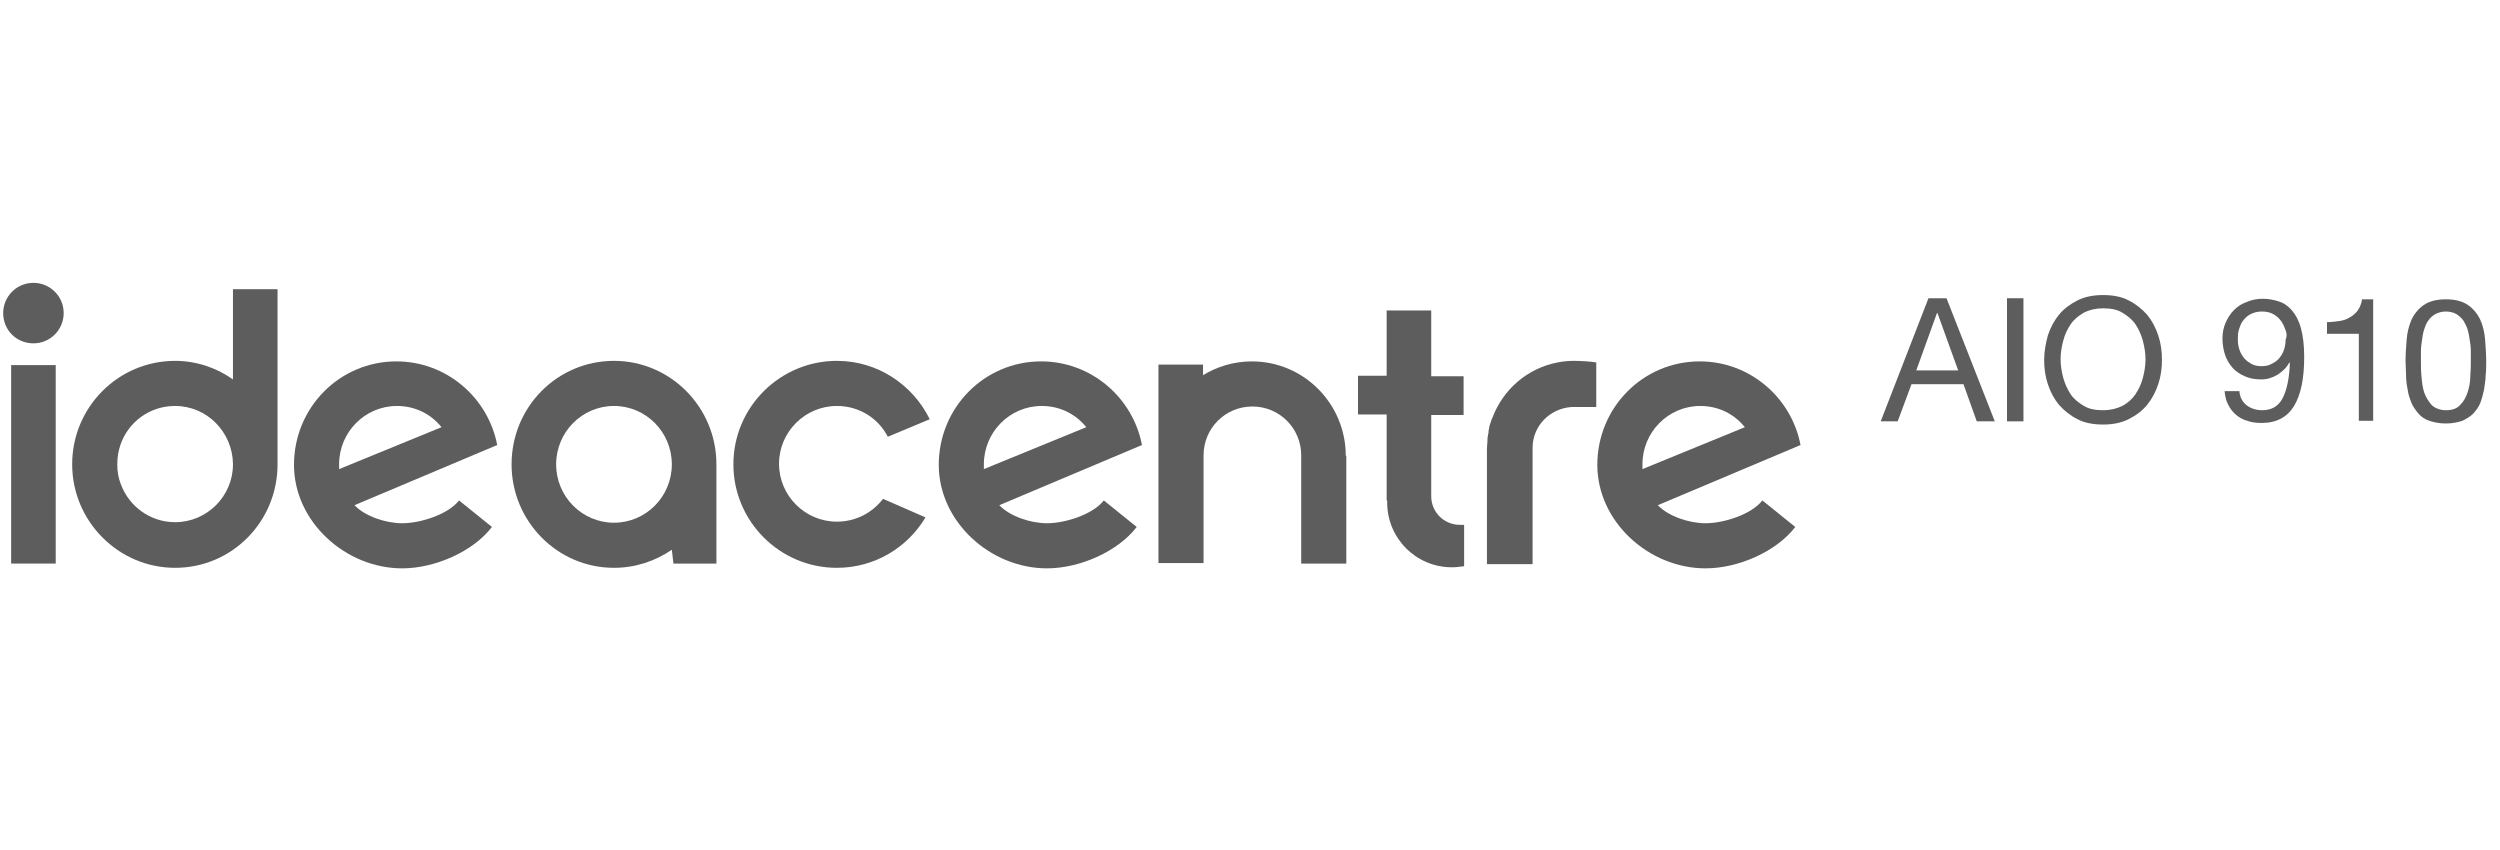
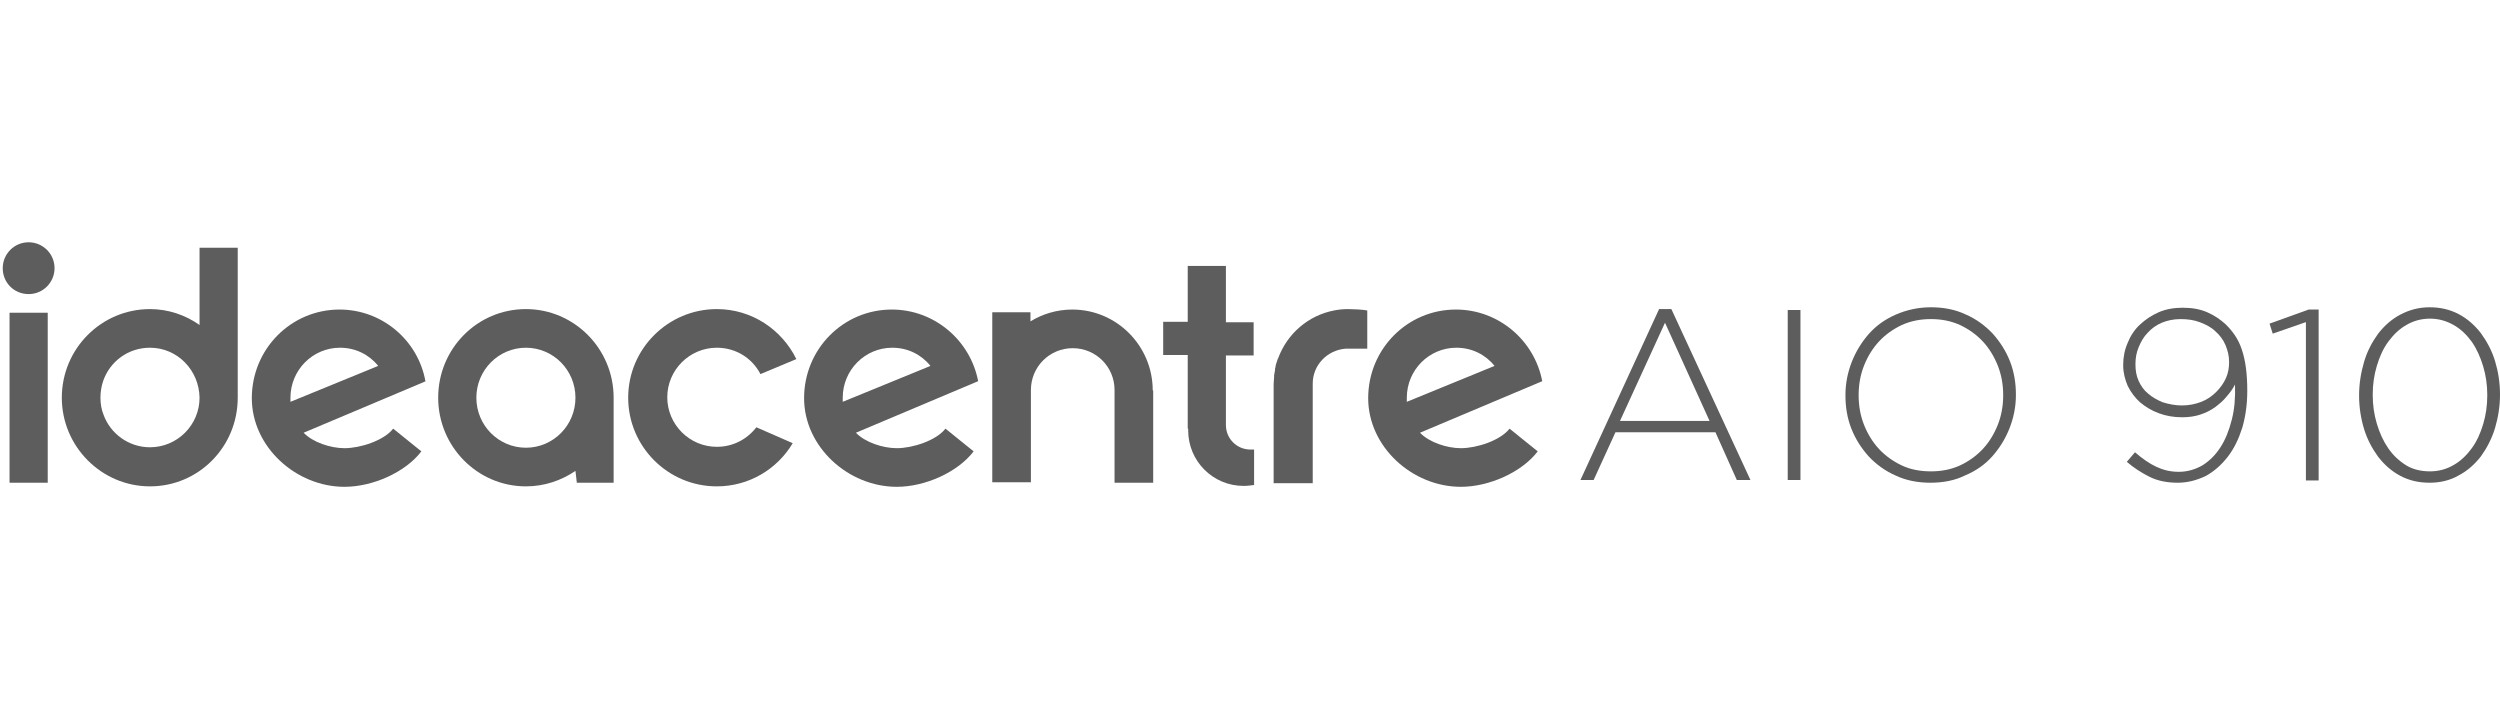
- <svg xmlns="http://www.w3.org/2000/svg" version="1.1" id="Capa_1" x="0px" y="0px" viewBox="0 0 471.1 160" style="enable-background:new 0 0 471.1 160;" xml:space="preserve">
+ <svg xmlns="http://www.w3.org/2000/svg" version="1.1" id="Capa_1" x="0px" y="0px" viewBox="0 0 550 160" style="enable-background:new 0 0 550 160;" xml:space="preserve">
  <style type="text/css">
	.st0{fill:#5D5D5D;}
</style>
  <g>
    <g>
-       <path class="st0" d="M293.5,68.3c-5.7,1.1-10.3,5.1-12.3,10.5c0,0.1-0.1,0.1-0.1,0.2c-0.1,0.3-0.2,0.6-0.3,0.9    c-0.1,0.3-0.2,0.6-0.2,0.9c-0.1,0.2-0.1,0.5-0.1,0.7c-0.1,0.3-0.1,0.7-0.2,1.1c0,0.1,0,0.3,0,0.4c0,0.5-0.1,1-0.1,1.5v21.8h8.6    V84.4h0c0-4.1,3.2-7.4,7.3-7.7c0.1,0,0.2,0,0.3,0h0.1v0c0,0,0,0,0.1,0c0,0,0,0,0.1,0v0h0.1h4v-8.4c-1-0.2-3.2-0.3-4.2-0.3    C295.5,68,294.5,68.1,293.5,68.3" />
-       <path class="st0" d="M309.5,88.4c0-0.3,0-0.6,0-0.9c0-6.1,4.9-11,10.9-11c3.4,0,6.4,1.5,8.4,4L309.5,88.4z M339.2,83.9l0.1,0    c-1.7-9-9.6-15.8-19-15.8c-10.7,0-19.3,8.7-19.3,19.5c0,10.7,9.7,19.5,20.4,19.5c6.2,0,13.4-3.2,16.9-7.8l-6.2-5    c-2,2.6-7.2,4.3-10.7,4.3c-3.1,0-7-1.3-9-3.4L339.2,83.9L339.2,83.9z" />
+       <path class="st0" d="M293.5,68.3c-5.7,1.1-10.3,5.1-12.3,10.5c0,0.1-0.1,0.1-0.1,0.2c-0.1,0.3-0.2,0.6-0.3,0.9    c-0.1,0.3-0.2,0.6-0.2,0.9c-0.1,0.2-0.1,0.5-0.1,0.7c-0.1,0.3-0.1,0.7-0.2,1.1c0,0.1,0,0.3,0,0.4c0,0.5-0.1,1-0.1,1.5v21.8h8.6    V84.4l0,0c0-4.1,3.2-7.4,7.3-7.7c0.1,0,0.2,0,0.3,0h0.1l0,0c0,0,0,0,0.1,0c0,0,0,0,0.1,0l0,0h0.1h4v-8.4c-1-0.2-3.2-0.3-4.2-0.3    C295.5,68,294.5,68.1,293.5,68.3" />
+       <path class="st0" d="M309.5,88.4c0-0.3,0-0.6,0-0.9c0-6.1,4.9-11,10.9-11c3.4,0,6.4,1.5,8.4,4L309.5,88.4z M339.2,83.9h0.1    c-1.7-9-9.6-15.8-19-15.8c-10.7,0-19.3,8.7-19.3,19.5c0,10.7,9.7,19.5,20.4,19.5c6.2,0,13.4-3.2,16.9-7.8l-6.2-5    c-2,2.6-7.2,4.3-10.7,4.3c-3.1,0-7-1.3-9-3.4L339.2,83.9L339.2,83.9z" />
    </g>
    <rect x="2.1" y="68.8" class="st0" width="8.4" height="37.4" />
-     <path class="st0" d="M253.6,85.9L253.6,85.9C253.6,85.8,253.6,85.8,253.6,85.9c0-9.8-7.9-17.8-17.7-17.8c-3.4,0-6.6,1-9.2,2.6v-2   h-8.4v37.4h8.5c0,0,0-6.5,0-6.5V85.8c0-5.1,4.1-9.2,9.2-9.2c5.1,0,9.2,4.1,9.2,9.2v0.1v20.3h8.5V85.9z" />
-     <path class="st0" d="M185.4,88.4c0-0.3,0-0.6,0-0.9c0-6.1,4.9-11,10.9-11c3.4,0,6.4,1.5,8.4,4L185.4,88.4z M215.1,83.9l0.1,0   c-1.7-9-9.6-15.8-19-15.8c-10.7,0-19.3,8.7-19.3,19.5c0,10.7,9.7,19.5,20.4,19.5c6.2,0,13.4-3.2,16.9-7.8l-6.2-5   c-2,2.6-7.2,4.3-10.7,4.3c-3.1,0-7-1.3-9-3.4L215.1,83.9L215.1,83.9z" />
+     <path class="st0" d="M253.6,85.9L253.6,85.9C253.6,85.8,253.6,85.8,253.6,85.9c0-9.8-7.9-17.8-17.7-17.8c-3.4,0-6.6,1-9.2,2.6v-2   h-8.4v37.4h8.5v-6.5V85.8c0-5.1,4.1-9.2,9.2-9.2c5.1,0,9.2,4.1,9.2,9.2v0.1v20.3h8.5V85.9H253.6z" />
+     <path class="st0" d="M185.4,88.4c0-0.3,0-0.6,0-0.9c0-6.1,4.9-11,10.9-11c3.4,0,6.4,1.5,8.4,4L185.4,88.4z M215.1,83.9h0.1   c-1.7-9-9.6-15.8-19-15.8c-10.7,0-19.3,8.7-19.3,19.5c0,10.7,9.7,19.5,20.4,19.5c6.2,0,13.4-3.2,16.9-7.8l-6.2-5   c-2,2.6-7.2,4.3-10.7,4.3c-3.1,0-7-1.3-9-3.4L215.1,83.9L215.1,83.9z" />
    <path class="st0" d="M6.3,64.7c3.2,0,5.7-2.6,5.7-5.7c0-3.2-2.6-5.7-5.7-5.7c-3.2,0-5.7,2.6-5.7,5.7C0.6,62.2,3.1,64.7,6.3,64.7" />
-     <path class="st0" d="M63.9,88.4c0-0.3,0-0.6,0-0.9c0-6.1,4.9-11,10.9-11c3.4,0,6.4,1.5,8.4,4L63.9,88.4z M93.6,83.9l0.1,0   c-1.7-9-9.6-15.8-19-15.8c-10.7,0-19.3,8.7-19.3,19.5c0,10.7,9.7,19.5,20.4,19.5c6.2,0,13.4-3.2,16.9-7.8l-6.2-5   c-2,2.6-7.2,4.3-10.7,4.3c-3.1,0-7-1.3-9-3.4L93.6,83.9L93.6,83.9z" />
-     <path class="st0" d="M126.6,87.5c0,6.1-4.9,11-10.9,11c-6,0-10.9-4.9-10.9-11c0-6.1,4.9-11,10.9-11   C121.7,76.5,126.6,81.4,126.6,87.5L126.6,87.5z M115.7,68c-10.7,0-19.3,8.7-19.3,19.5c0,10.7,8.6,19.5,19.3,19.5   c4.1,0,7.8-1.3,10.9-3.4l0.3,2.6h8.1V87.5C135,76.7,126.3,68,115.7,68" />
-     <path class="st0" d="M43.9,87.5c0,6-4.9,10.9-10.9,10.9c-4.7,0-8.7-3-10.2-7.1v0c-0.5-1.2-0.7-2.5-0.7-3.8c0-1.3,0.2-2.5,0.6-3.7   c1.5-4.3,5.5-7.3,10.3-7.3c6,0,10.8,4.9,10.9,10.9V87.5z M43.9,54.5v17C40.8,69.3,37,68,33,68c-10.7,0-19.4,8.7-19.4,19.5   c0,10.7,8.7,19.5,19.4,19.5c10.7,0,19.3-8.7,19.3-19.5v-33H43.9z" />
-     <path class="st0" d="M166.4,94c-2,2.6-5.1,4.3-8.7,4.3c-6,0-10.9-4.9-10.9-10.9c0-6,4.9-10.9,10.9-10.9c4.2,0,7.8,2.3,9.6,5.8   l7.9-3.3c-3.2-6.5-9.8-11-17.5-11c-10.7,0-19.5,8.7-19.5,19.5c0,10.7,8.7,19.5,19.5,19.5c7.1,0,13.3-3.8,16.7-9.5L166.4,94z" />
-     <path class="st0" d="M275.7,98.9h-0.6c-3,0-5.4-2.4-5.4-5.4V83.2h0v-5h6.1v-7.3h-6.1V58.5h-8.4v12.3h-5.4v7.3h5.4v16.2h0.1   c0,0.1,0,0.2,0,0.4c0,6.7,5.4,12.2,12.2,12.2c0.8,0,1.5-0.1,2.3-0.2V98.9z" />
+     <path class="st0" d="M63.9,88.4c0-0.3,0-0.6,0-0.9c0-6.1,4.9-11,10.9-11c3.4,0,6.4,1.5,8.4,4L63.9,88.4z M93.6,83.9L93.6,83.9   c-1.6-9-9.5-15.8-18.9-15.8c-10.7,0-19.3,8.7-19.3,19.5c0,10.7,9.7,19.5,20.4,19.5c6.2,0,13.4-3.2,16.9-7.8l-6.2-5   c-2,2.6-7.2,4.3-10.7,4.3c-3.1,0-7-1.3-9-3.4L93.6,83.9L93.6,83.9z" />
+     <path class="st0" d="M126.6,87.5c0,6.1-4.9,11-10.9,11s-10.9-4.9-10.9-11s4.9-11,10.9-11S126.6,81.4,126.6,87.5L126.6,87.5z    M115.7,68c-10.7,0-19.3,8.7-19.3,19.5c0,10.7,8.6,19.5,19.3,19.5c4.1,0,7.8-1.3,10.9-3.4l0.3,2.6h8.1V87.5   C135,76.7,126.3,68,115.7,68" />
+     <path class="st0" d="M43.9,87.5c0,6-4.9,10.9-10.9,10.9c-4.7,0-8.7-3-10.2-7.1l0,0c-0.5-1.2-0.7-2.5-0.7-3.8s0.2-2.5,0.6-3.7   c1.5-4.3,5.5-7.3,10.3-7.3C39,76.5,43.8,81.4,43.9,87.5L43.9,87.5z M43.9,54.5v17C40.8,69.3,37,68,33,68   c-10.7,0-19.4,8.7-19.4,19.5c0,10.7,8.7,19.5,19.4,19.5s19.3-8.7,19.3-19.5v-33H43.9z" />
+     <path class="st0" d="M166.4,94c-2,2.6-5.1,4.3-8.7,4.3c-6,0-10.9-4.9-10.9-10.9s4.9-10.9,10.9-10.9c4.2,0,7.8,2.3,9.6,5.8l7.9-3.3   c-3.2-6.5-9.8-11-17.5-11c-10.7,0-19.5,8.7-19.5,19.5c0,10.7,8.7,19.5,19.5,19.5c7.1,0,13.3-3.8,16.7-9.5L166.4,94z" />
+     <path class="st0" d="M275.7,98.9h-0.6c-3,0-5.4-2.4-5.4-5.4V83.2l0,0v-5h6.1v-7.3h-6.1V58.5h-8.4v12.3h-5.4v7.3h5.4v16.2h0.1   c0,0.1,0,0.2,0,0.4c0,6.7,5.4,12.2,12.2,12.2c0.8,0,1.5-0.1,2.3-0.2v-7.8H275.7z" />
  </g>
  <g>
-     <path class="st0" d="M363.4,56.2h3.4l9.1,23.2h-3.4l-2.5-7h-9.8l-2.6,7h-3.2L363.4,56.2z M361.1,69.8h7.9L365.1,59H365L361.1,69.8z   " />
-     <path class="st0" d="M378.2,56.2h3.1v23.2h-3.1V56.2z" />
-     <path class="st0" d="M385.9,63.2c0.5-1.5,1.2-2.8,2.1-3.9c0.9-1.1,2.1-2,3.5-2.7c1.4-0.7,3-1,4.8-1c1.8,0,3.5,0.3,4.8,1   c1.4,0.7,2.5,1.6,3.5,2.7c0.9,1.1,1.6,2.4,2.1,3.9c0.5,1.5,0.7,3,0.7,4.6c0,1.6-0.2,3.1-0.7,4.6c-0.5,1.5-1.2,2.8-2.1,3.9   c-0.9,1.1-2.1,2-3.5,2.7c-1.4,0.7-3,1-4.8,1c-1.8,0-3.5-0.3-4.8-1c-1.4-0.7-2.5-1.6-3.5-2.7c-0.9-1.1-1.6-2.4-2.1-3.9   c-0.5-1.5-0.7-3-0.7-4.6C385.2,66.2,385.5,64.7,385.9,63.2z M388.8,71.2c0.3,1.1,0.8,2.2,1.4,3.1c0.6,0.9,1.5,1.6,2.5,2.2   c1,0.6,2.2,0.8,3.6,0.8c1.4,0,2.6-0.3,3.6-0.8s1.9-1.3,2.5-2.2c0.6-0.9,1.1-1.9,1.4-3.1c0.3-1.1,0.5-2.3,0.5-3.5   c0-1.2-0.2-2.3-0.5-3.5c-0.3-1.1-0.8-2.2-1.4-3.1c-0.6-0.9-1.5-1.6-2.5-2.2c-1-0.6-2.2-0.8-3.6-0.8c-1.4,0-2.6,0.3-3.6,0.8   c-1,0.6-1.9,1.3-2.5,2.2c-0.6,0.9-1.1,1.9-1.4,3.1c-0.3,1.1-0.5,2.3-0.5,3.5C388.3,68.9,388.5,70.1,388.8,71.2z" />
-     <path class="st0" d="M422,73.8c0.1,1.1,0.6,2,1.4,2.6c0.8,0.6,1.8,0.9,2.9,0.9c1.7,0,3-0.7,3.8-2.2c0.8-1.5,1.3-3.7,1.4-6.7   l-0.1-0.1c-0.5,1-1.3,1.7-2.2,2.3c-1,0.6-2,0.9-3.1,0.9c-1.2,0-2.2-0.2-3.1-0.6c-0.9-0.4-1.7-0.9-2.3-1.6c-0.6-0.7-1.1-1.5-1.4-2.4   c-0.3-0.9-0.5-2-0.5-3.1c0-1.1,0.2-2.1,0.6-3c0.4-0.9,0.9-1.7,1.6-2.4c0.7-0.7,1.5-1.2,2.4-1.5c0.9-0.4,1.9-0.6,3-0.6   c1.1,0,2.1,0.2,3,0.5c1,0.3,1.8,0.9,2.5,1.7c0.7,0.8,1.3,1.9,1.7,3.4s0.6,3.2,0.6,5.4c0,4-0.6,7-1.9,9.2c-1.3,2.1-3.3,3.2-6.1,3.2   c-1,0-1.9-0.1-2.7-0.4c-0.8-0.2-1.5-0.6-2.1-1.1c-0.6-0.5-1.1-1.1-1.5-1.9c-0.4-0.7-0.6-1.6-0.7-2.6H422z M430.6,62   c-0.2-0.6-0.5-1.2-0.9-1.7c-0.4-0.5-0.9-0.9-1.5-1.2c-0.6-0.3-1.3-0.4-2-0.4c-0.8,0-1.5,0.2-2.1,0.5c-0.6,0.3-1,0.7-1.4,1.2   c-0.4,0.5-0.6,1.1-0.8,1.7c-0.2,0.6-0.2,1.3-0.2,2c0,0.6,0.1,1.2,0.3,1.8c0.2,0.6,0.5,1.1,0.9,1.6c0.4,0.5,0.9,0.8,1.4,1.1   c0.6,0.3,1.2,0.4,1.8,0.4c0.7,0,1.4-0.1,1.9-0.4c0.6-0.3,1.1-0.6,1.5-1.1c0.4-0.5,0.7-1,0.9-1.6c0.2-0.6,0.3-1.3,0.3-1.9   C431,63.3,430.9,62.6,430.6,62z" />
-     <path class="st0" d="M447.3,79.3h-2.8V62.9h-6v-2.2c0.8,0,1.5-0.1,2.3-0.2c0.7-0.1,1.4-0.3,2-0.7c0.6-0.3,1.1-0.8,1.5-1.3   c0.4-0.6,0.7-1.3,0.8-2.1h2.1V79.3z" />
-     <path class="st0" d="M453.5,64.1c0.1-1.4,0.4-2.6,0.9-3.8c0.5-1.1,1.3-2.1,2.3-2.8c1-0.7,2.4-1.1,4.2-1.1c1.8,0,3.2,0.4,4.2,1.1   c1,0.7,1.8,1.7,2.3,2.8c0.5,1.1,0.8,2.4,0.9,3.8c0.1,1.4,0.2,2.7,0.2,4c0,0.8,0,1.7-0.1,2.6c0,0.9-0.2,1.8-0.3,2.7   c-0.2,0.9-0.4,1.7-0.7,2.5c-0.3,0.8-0.8,1.4-1.3,2c-0.6,0.6-1.3,1-2.1,1.4c-0.9,0.3-1.9,0.5-3.1,0.5c-1.2,0-2.2-0.2-3.1-0.5   c-0.9-0.3-1.6-0.8-2.1-1.4s-1-1.3-1.3-2c-0.3-0.8-0.6-1.6-0.7-2.5c-0.2-0.9-0.3-1.8-0.3-2.7c0-0.9-0.1-1.8-0.1-2.6   C453.3,66.8,453.4,65.4,453.5,64.1z M456.3,70.9c0.1,1.1,0.2,2.1,0.5,3c0.3,0.9,0.8,1.7,1.4,2.4c0.6,0.6,1.6,1,2.7,1   c1.2,0,2.1-0.3,2.7-1c0.6-0.6,1.1-1.4,1.4-2.4c0.3-0.9,0.5-1.9,0.5-3c0.1-1.1,0.1-2,0.1-2.9c0-0.6,0-1.2,0-1.9c0-0.7-0.1-1.4-0.2-2   c-0.1-0.7-0.2-1.3-0.4-2c-0.2-0.6-0.5-1.2-0.8-1.7c-0.4-0.5-0.8-0.9-1.3-1.2c-0.5-0.3-1.2-0.5-2-0.5c-0.8,0-1.4,0.2-2,0.5   c-0.5,0.3-1,0.7-1.3,1.2c-0.4,0.5-0.6,1.1-0.8,1.7c-0.2,0.6-0.3,1.3-0.4,2c-0.1,0.7-0.2,1.4-0.2,2c0,0.7,0,1.3,0,1.9   C456.2,68.9,456.2,69.9,456.3,70.9z" />
+     <path class="st0" d="M365,68h2.7l17.4,37.6h-3l-4.7-10.5h-22l-4.8,10.5h-2.9L365,68z M376.1,92.6L366.3,71l-9.9,21.6H376.1z" />
+     <path class="st0" d="M393.3,68.2h2.8v37.4h-2.8V68.2z" />
+     <path class="st0" d="M424.7,106.2c-2.8,0-5.4-0.5-7.7-1.6c-2.3-1-4.3-2.5-5.9-4.2c-1.6-1.8-2.9-3.8-3.8-6.1   c-0.9-2.3-1.3-4.7-1.3-7.3v-0.1c0-2.6,0.5-5,1.4-7.3s2.2-4.4,3.8-6.2c1.6-1.8,3.6-3.2,5.9-4.2c2.3-1,4.9-1.6,7.7-1.6   c2.8,0,5.4,0.5,7.7,1.6c2.3,1,4.3,2.5,5.9,4.2c1.6,1.8,2.9,3.8,3.8,6.1c0.9,2.3,1.3,4.8,1.3,7.3c0,0,0,0.1,0,0.1   c0,2.6-0.5,5-1.4,7.3c-0.9,2.3-2.2,4.4-3.8,6.2c-1.6,1.8-3.6,3.2-6,4.2C430.1,105.7,427.5,106.2,424.7,106.2z M424.8,103.7   c2.3,0,4.4-0.4,6.4-1.3c1.9-0.9,3.6-2.1,5-3.6c1.4-1.5,2.5-3.3,3.3-5.3c0.8-2,1.2-4.2,1.2-6.5v-0.1c0-2.3-0.4-4.5-1.2-6.5   c-0.8-2-1.9-3.8-3.3-5.3c-1.4-1.5-3.1-2.7-5-3.6c-2-0.9-4.1-1.3-6.4-1.3c-2.3,0-4.4,0.4-6.4,1.3c-1.9,0.9-3.6,2.1-5,3.6   c-1.4,1.5-2.5,3.3-3.3,5.3c-0.8,2-1.2,4.2-1.2,6.5v0.1c0,2.3,0.4,4.5,1.2,6.5c0.8,2,1.9,3.8,3.3,5.3c1.4,1.5,3.1,2.7,5,3.6   C420.3,103.3,422.5,103.7,424.8,103.7z" />
+     <path class="st0" d="M479.1,106.2c-2.3,0-4.4-0.4-6.2-1.3c-1.8-0.9-3.5-2-5-3.3l1.8-2.1c1.6,1.4,3.2,2.5,4.7,3.2   c1.5,0.7,3.1,1.1,4.9,1.1c1.9,0,3.6-0.5,5.2-1.4c1.6-1,2.9-2.3,4-4c1.1-1.7,1.9-3.7,2.5-6.1c0.6-2.3,0.8-4.9,0.7-7.7   c-0.5,1-1.2,1.9-1.9,2.7c-0.7,0.9-1.6,1.6-2.5,2.3c-1,0.7-2,1.2-3.2,1.6c-1.2,0.4-2.5,0.6-4,0.6c-1.9,0-3.6-0.3-5.2-0.9   c-1.6-0.6-2.9-1.4-4.1-2.4c-1.1-1-2-2.2-2.7-3.6c-0.6-1.4-1-2.9-1-4.5v-0.1c0-1.7,0.3-3.3,1-4.9c0.6-1.5,1.5-2.9,2.7-4   c1.2-1.1,2.5-2,4.1-2.7c1.6-0.7,3.4-1,5.3-1c2,0,3.8,0.3,5.4,1c1.6,0.7,2.9,1.6,4.1,2.7c0.7,0.7,1.4,1.5,2,2.4   c0.6,0.9,1.1,1.9,1.5,3.1c0.4,1.2,0.7,2.5,0.9,4c0.2,1.5,0.3,3.2,0.3,5v0.1c0,3-0.4,5.7-1.1,8.1c-0.8,2.5-1.8,4.6-3.2,6.4   c-1.4,1.8-3,3.2-4.8,4.2C483.2,105.7,481.2,106.2,479.1,106.2z M480,89.2c1.6,0,3-0.3,4.3-0.8s2.4-1.3,3.3-2.2   c0.9-0.9,1.6-1.9,2.1-3c0.5-1.1,0.7-2.3,0.7-3.5v-0.1c0-1.3-0.3-2.5-0.8-3.7c-0.5-1.2-1.3-2.2-2.2-3c-0.9-0.9-2.1-1.5-3.4-2   c-1.3-0.5-2.7-0.7-4.3-0.7c-1.5,0-2.9,0.3-4.1,0.8s-2.3,1.3-3.1,2.2c-0.9,0.9-1.5,2-2,3.2c-0.5,1.2-0.7,2.4-0.7,3.7v0.1   c0,1.3,0.2,2.5,0.7,3.6c0.5,1.1,1.2,2.1,2.1,2.8c0.9,0.8,2,1.4,3.2,1.9C477.1,88.9,478.5,89.2,480,89.2z" />
+     <path class="st0" d="M507.2,70.9l-7.2,2.5l-0.7-2.2l8.6-3.1h2.2v37.6h-2.8V70.9z" />
+     <path class="st0" d="M534.5,106.2c-2.4,0-4.5-0.5-6.4-1.5c-1.9-1-3.5-2.4-4.9-4.2c-1.3-1.8-2.4-3.8-3.1-6.1   c-0.7-2.3-1.1-4.8-1.1-7.3v-0.1c0-2.6,0.4-5,1.1-7.4s1.8-4.4,3.1-6.2c1.4-1.8,3-3.2,4.9-4.2c1.9-1,4-1.6,6.4-1.6s4.5,0.5,6.4,1.5   c1.9,1,3.5,2.4,4.9,4.2c1.3,1.8,2.4,3.8,3.1,6.1c0.7,2.3,1.1,4.8,1.1,7.3v0.1c0,2.6-0.4,5-1.1,7.4c-0.7,2.3-1.8,4.4-3.1,6.2   c-1.4,1.8-3,3.2-4.9,4.2C539,105.7,536.8,106.2,534.5,106.2z M534.6,103.7c1.9,0,3.7-0.5,5.2-1.4c1.6-0.9,2.9-2.2,4-3.7   c1.1-1.5,1.9-3.3,2.5-5.3c0.6-2,0.9-4.1,0.9-6.3v-0.1c0-2.2-0.3-4.3-0.9-6.3c-0.6-2-1.4-3.8-2.5-5.4c-1.1-1.5-2.4-2.8-4-3.7   c-1.6-0.9-3.3-1.4-5.2-1.4c-1.9,0-3.7,0.5-5.2,1.4c-1.6,0.9-2.9,2.2-4,3.7c-1.1,1.5-1.9,3.3-2.5,5.3c-0.6,2-0.9,4.1-0.9,6.3v0.1   c0,2.2,0.3,4.3,0.9,6.3c0.6,2,1.4,3.8,2.5,5.4s2.4,2.8,4,3.8C530.9,103.3,532.7,103.7,534.6,103.7z" />
  </g>
</svg>
